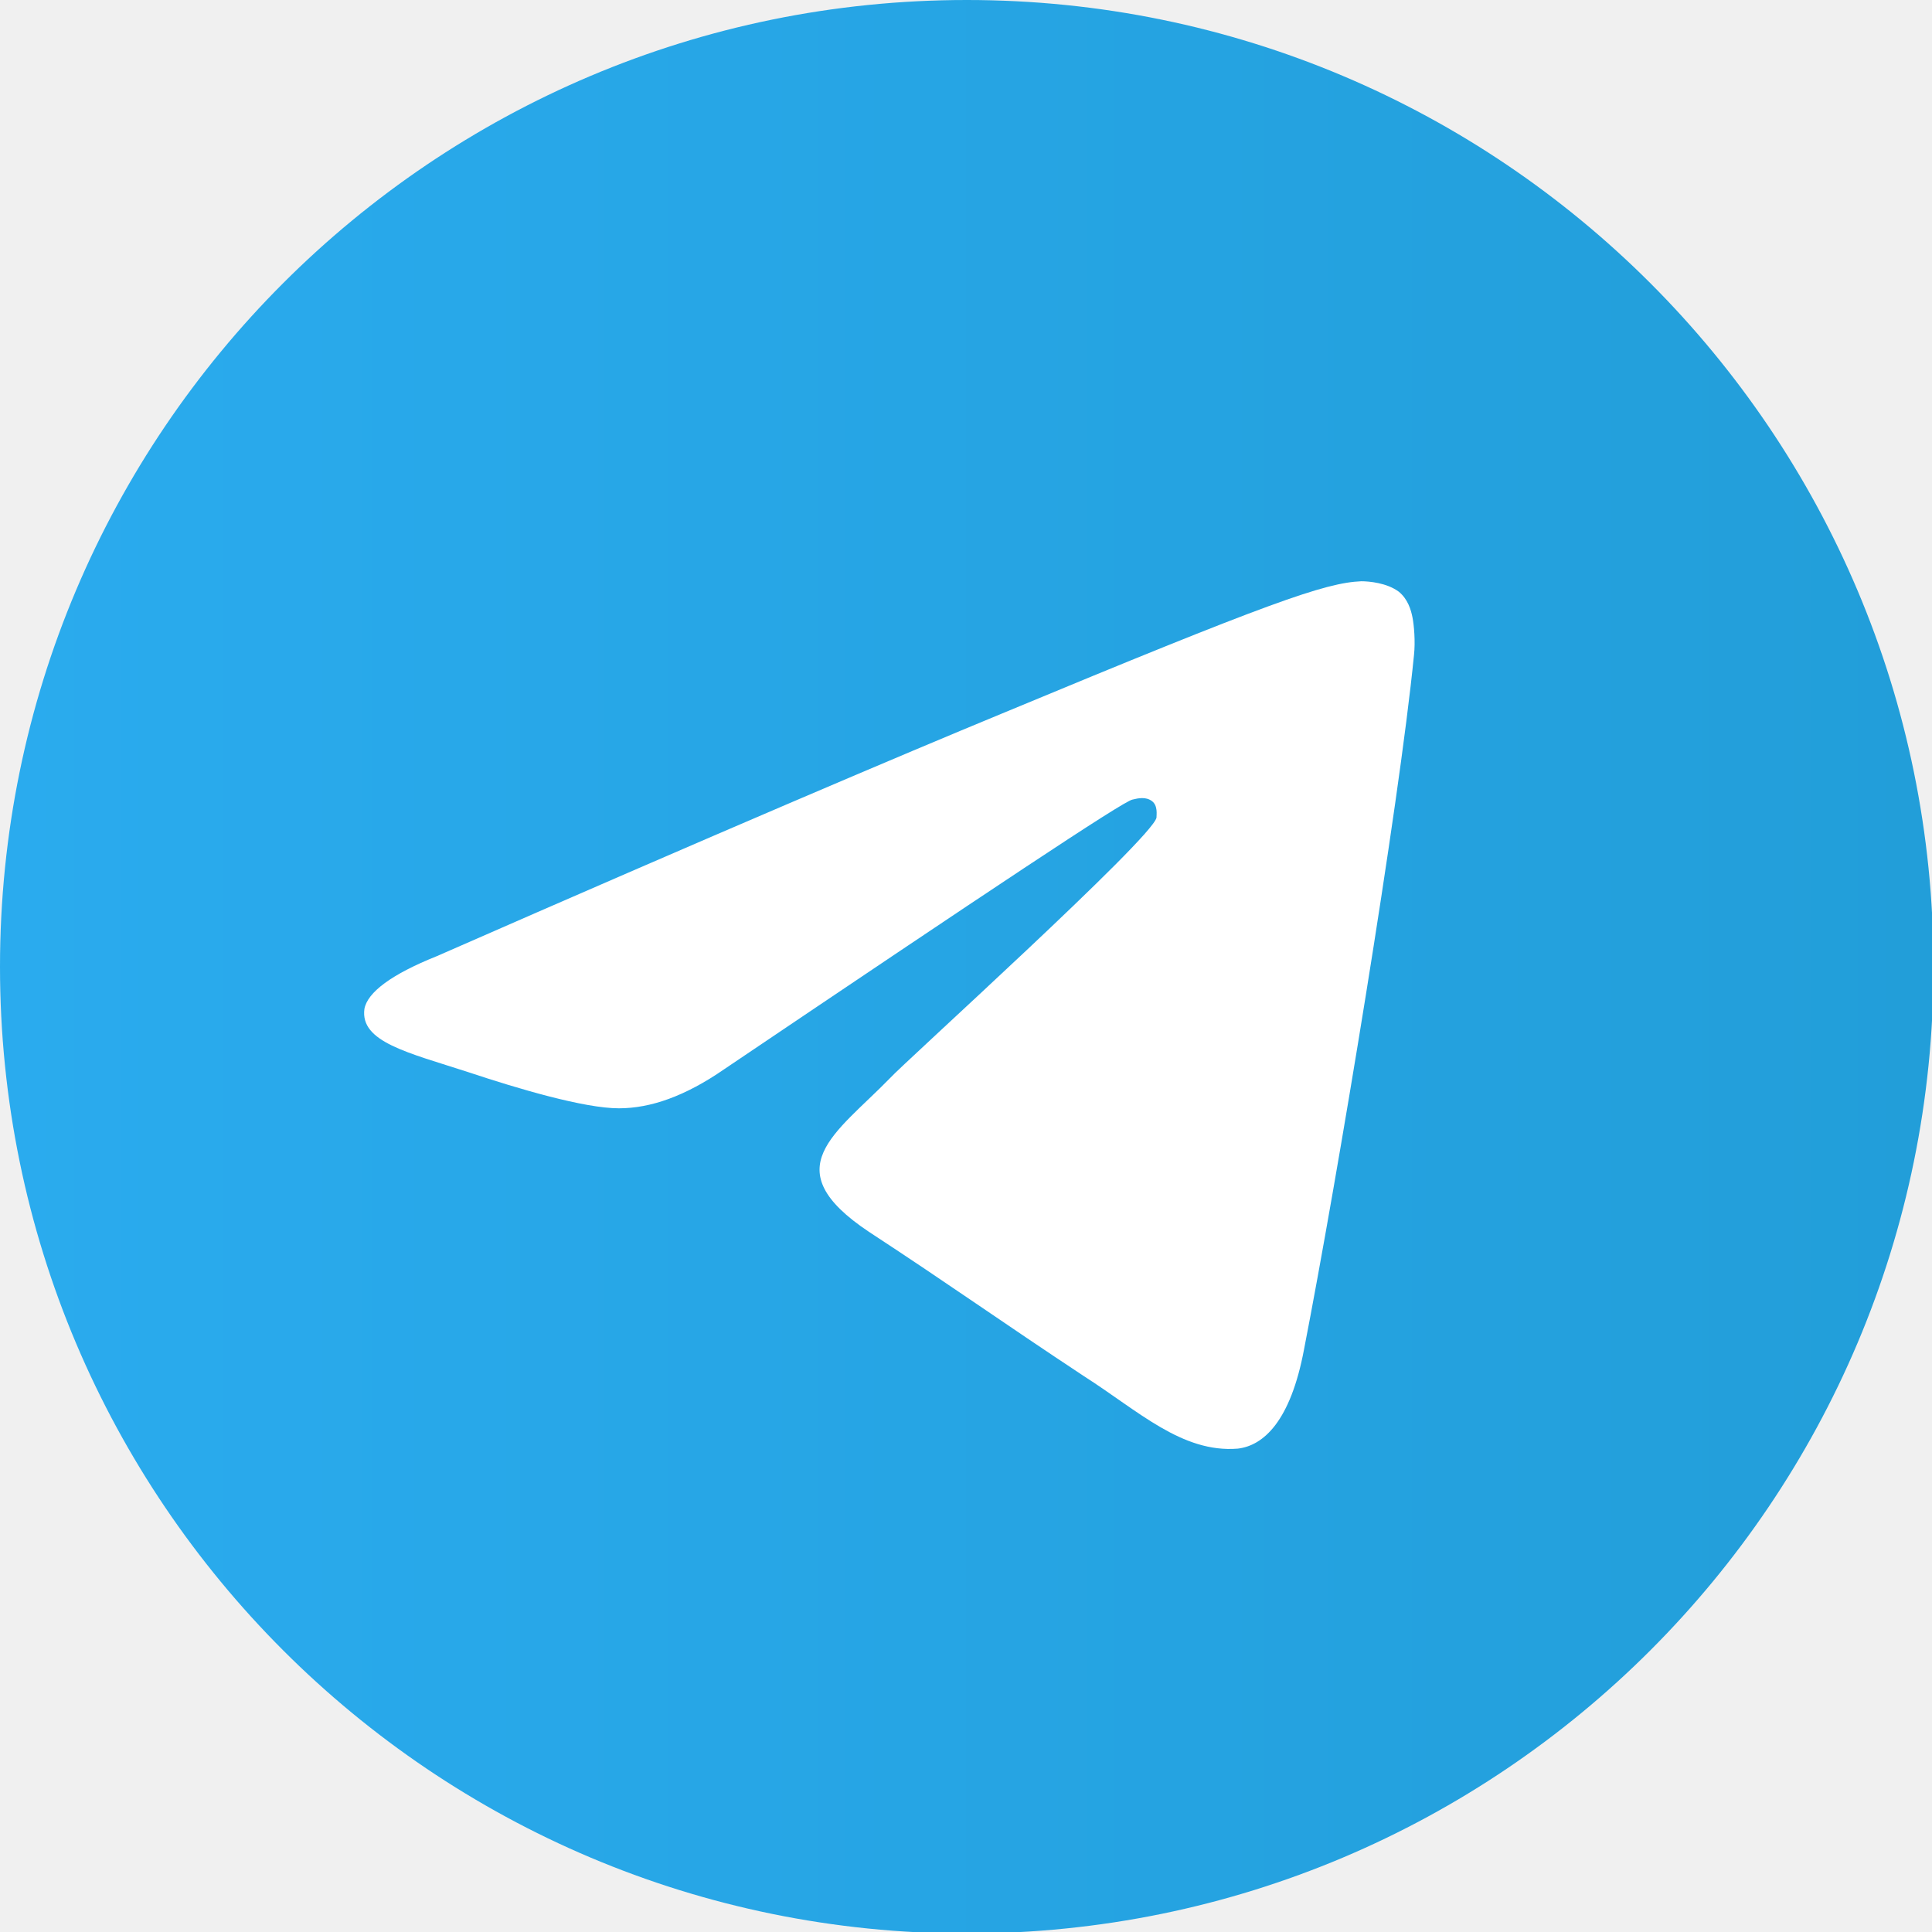
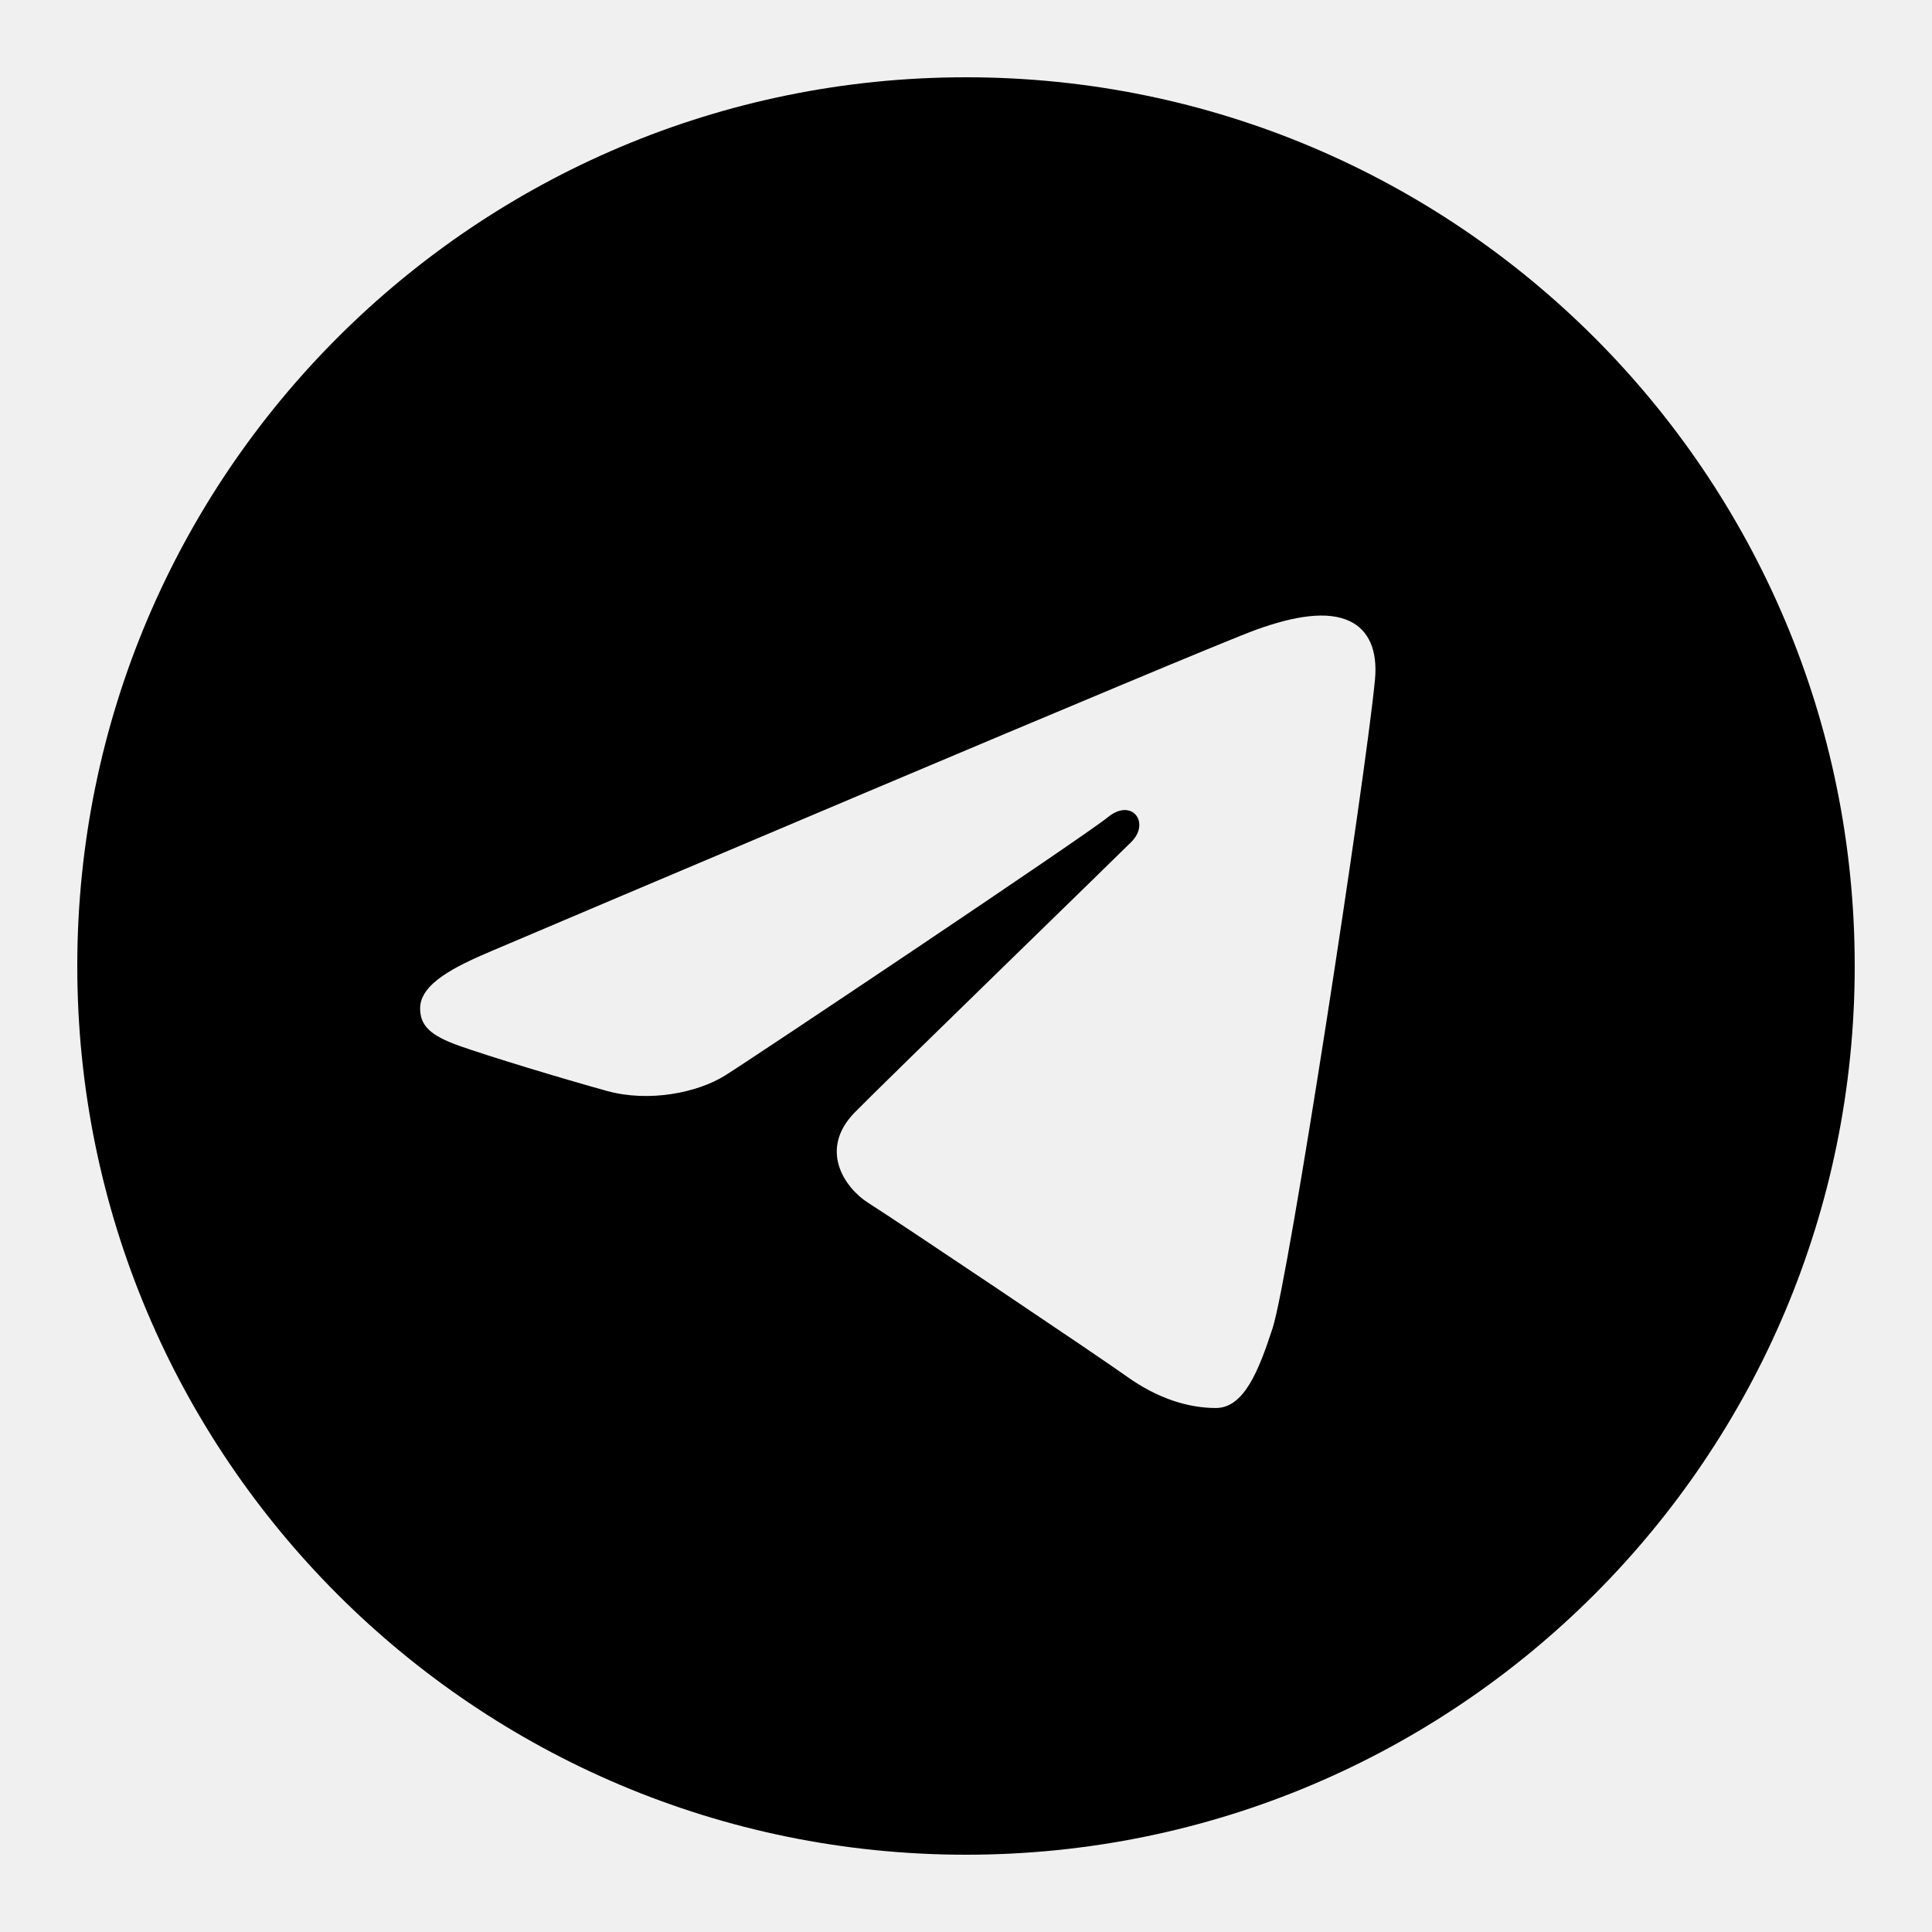
- <svg xmlns="http://www.w3.org/2000/svg" version="1.1" id="Layer_1" x="0px" y="0px" viewBox="0 0 128.3 128.3" style="enable-background:new 0 0 128.3 128.3;" xml:space="preserve">
-   <style type="text/css">
-   .st0{fill-rule:evenodd;clip-rule:evenodd;fill:url(#Oval_1_);}
- 	.st1{fill-rule:evenodd;clip-rule:evenodd;fill:#FFFFFF;}
-  </style>
-   <g>
-     <g id="Artboard">
-       <linearGradient id="Oval_1_" gradientUnits="userSpaceOnUse" x1="0" y1="64.153" x2="128.307" y2="64.153">
-         <stop offset="0" style="stop-color:#2AABEE">
-     </stop>
-         <stop offset="1" style="stop-color:#229ED9">
-     </stop>
-       </linearGradient>
-       <circle id="Oval" class="st0" cx="64.2" cy="64.2" r="64.2">
-    </circle>
-       <path id="Path-3" class="st1" d="M29,63.5C47.7,55.3,60.2,50,66.5,47.4C84.3,40,88,38.7,90.4,38.6c0.5,0,1.7,0.1,2.5,0.7    c0.6,0.5,0.8,1.2,0.9,1.7s0.2,1.6,0.1,2.5c-1,10.1-5.1,34.8-7.3,46.1c-0.9,4.8-2.7,6.4-4.4,6.6c-3.7,0.3-6.6-2.5-10.2-4.8    c-5.6-3.7-8.8-6-14.3-9.6c-6.3-4.2-2.2-6.5,1.4-10.2c0.9-1,17.4-15.9,17.7-17.3c0-0.2,0.1-0.8-0.3-1.1c-0.4-0.3-0.9-0.2-1.3-0.1    c-0.6,0.1-9.6,6.1-27.1,17.9c-2.6,1.8-4.9,2.6-7,2.6c-2.3,0-6.7-1.3-10-2.4c-4-1.3-7.2-2-6.9-4.2C24.4,65.9,26,64.7,29,63.5z">
-    </path>
-     </g>
-   </g>
+ <svg xmlns="http://www.w3.org/2000/svg" viewBox="0 0 50 50" width="50px" height="50px">
+   <path d="M25,2c12.703,0,23,10.297,23,23S37.703,48,25,48S2,37.703,2,25S12.297,2,25,2z M32.934,34.375 c0.423-1.298,2.405-14.234,2.65-16.783c0.074-0.772-0.17-1.285-0.648-1.514c-0.578-0.278-1.434-0.139-2.427,0.219 c-1.362,0.491-18.774,7.884-19.78,8.312c-0.954,0.405-1.856,0.847-1.856,1.487c0,0.45,0.267,0.703,1.003,0.966 c0.766,0.273,2.695,0.858,3.834,1.172c1.097,0.303,2.346,0.04,3.046-0.395c0.742-0.461,9.305-6.191,9.92-6.693 c0.614-0.502,1.104,0.141,0.602,0.644c-0.502,0.502-6.38,6.207-7.155,6.997c-0.941,0.959-0.273,1.953,0.358,2.351 c0.721,0.454,5.906,3.932,6.687,4.49c0.781,0.558,1.573,0.811,2.298,0.811C32.191,36.439,32.573,35.484,32.934,34.375z" />
</svg>
